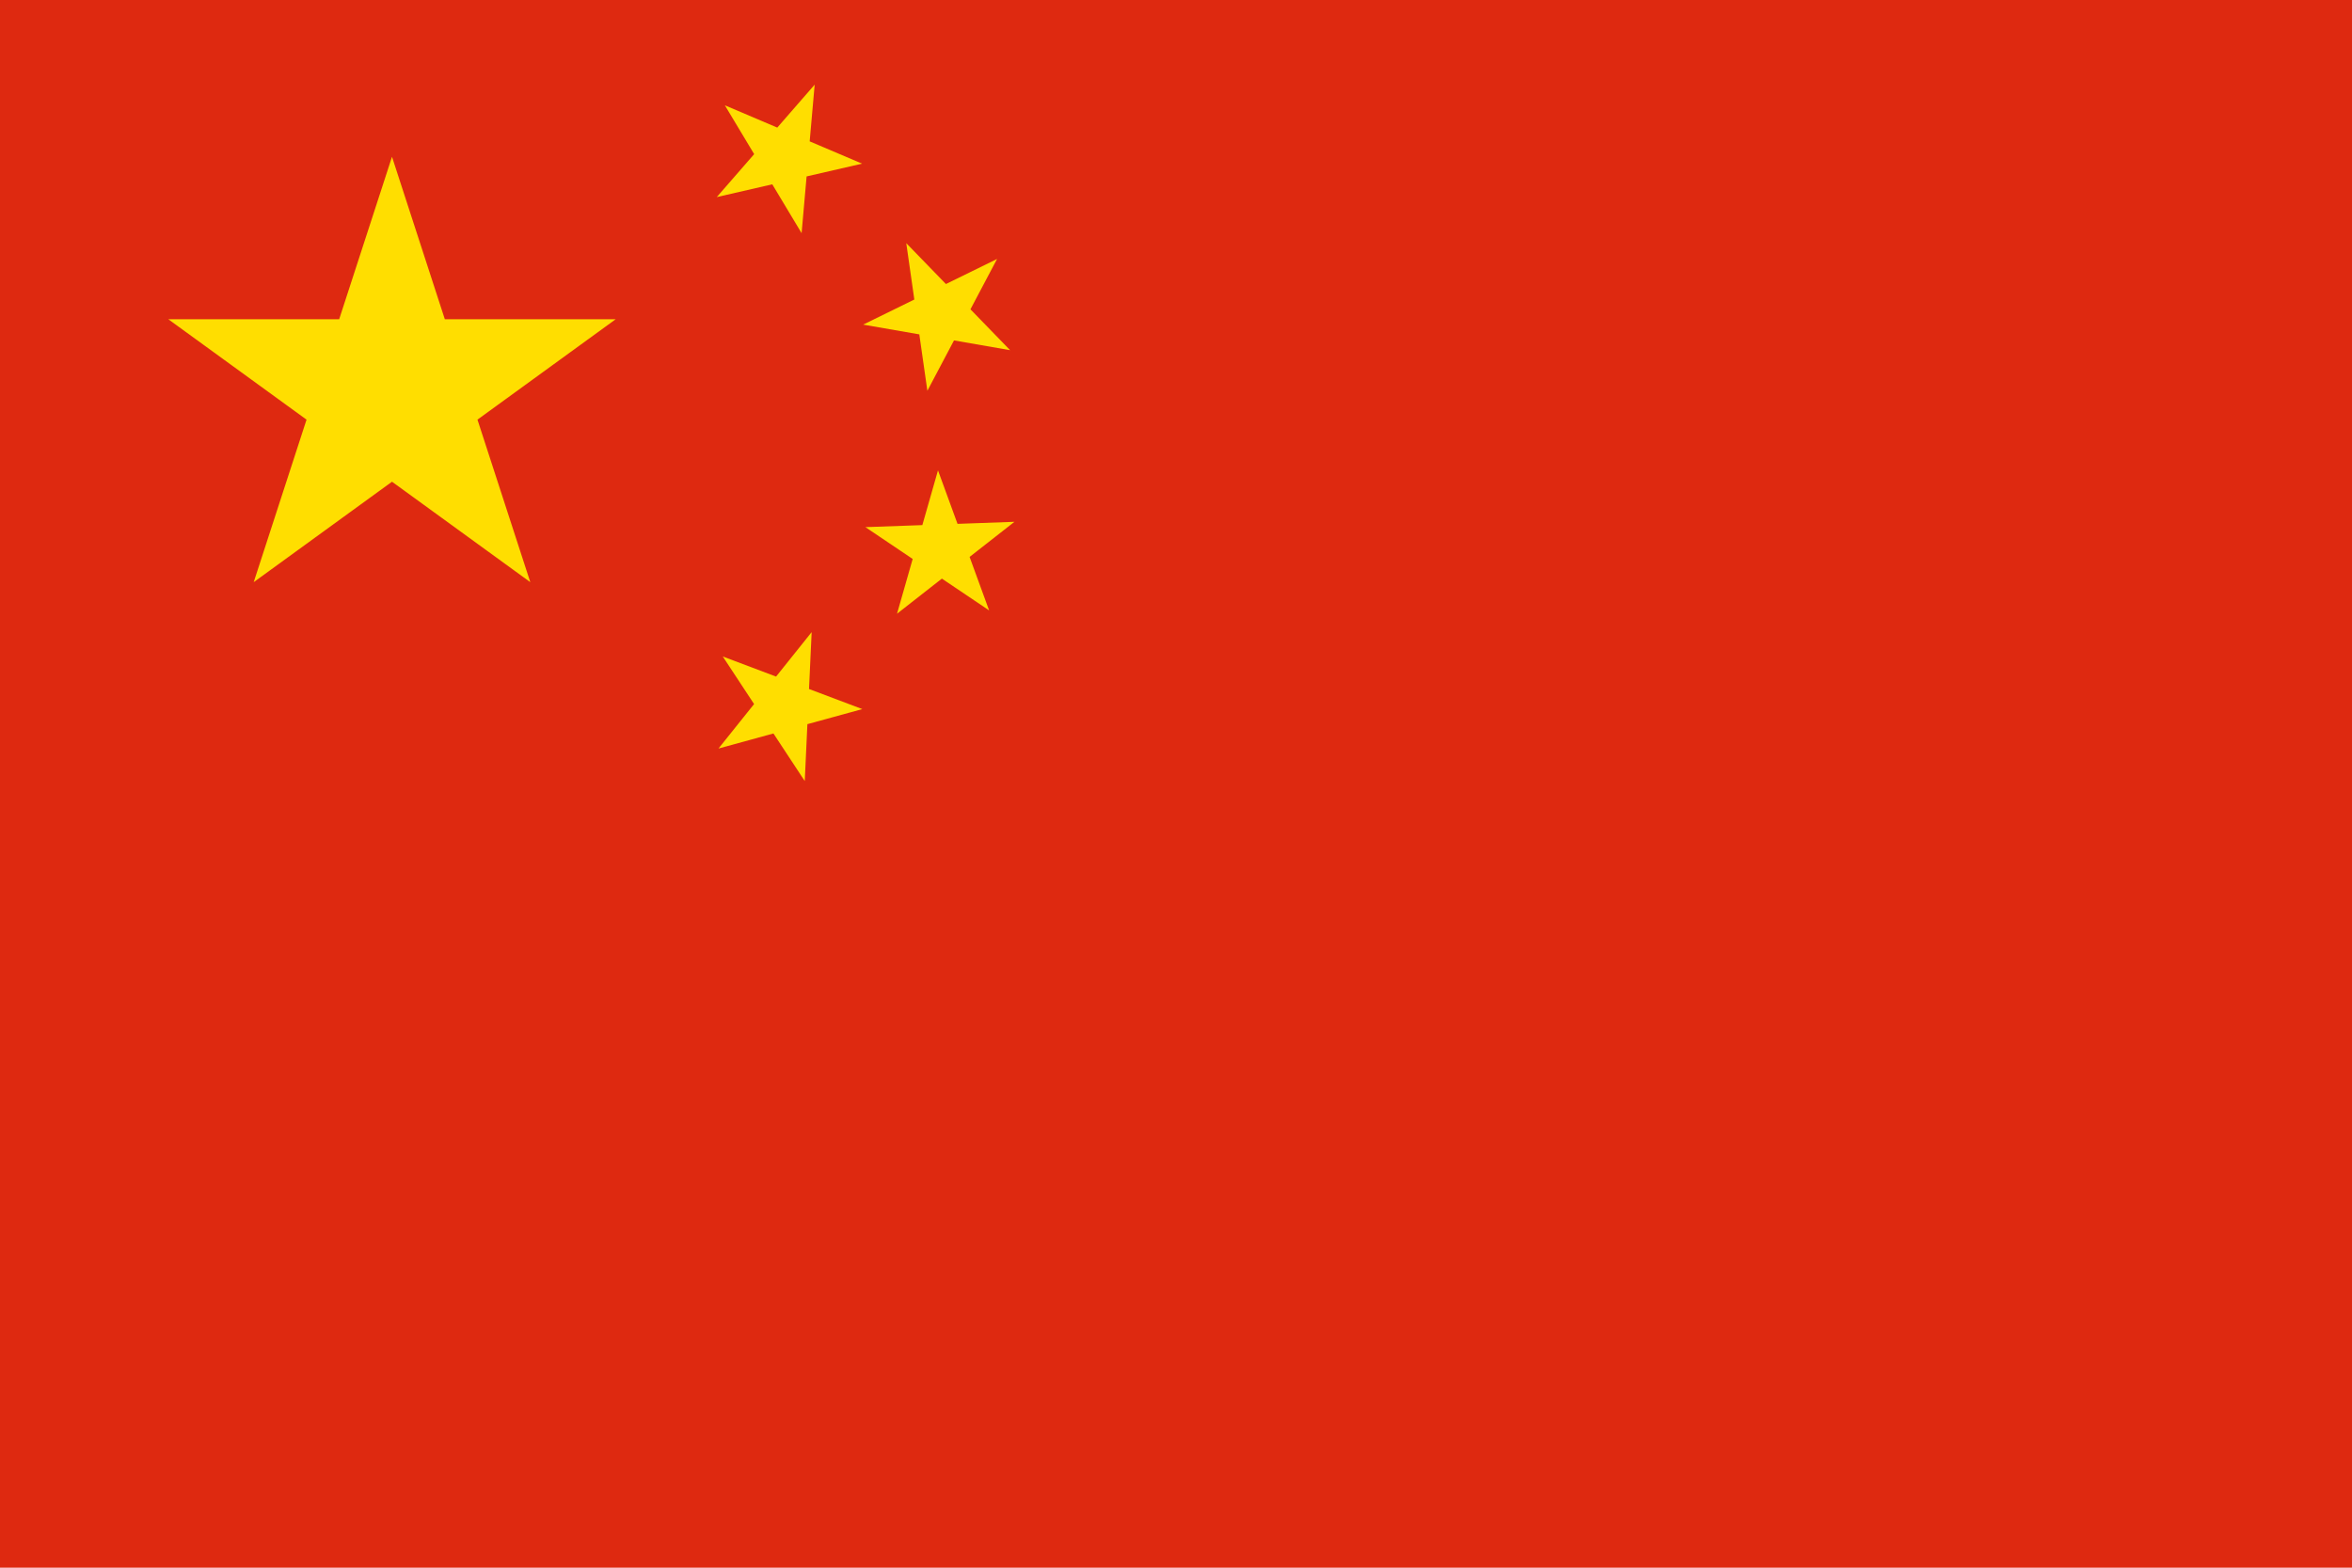
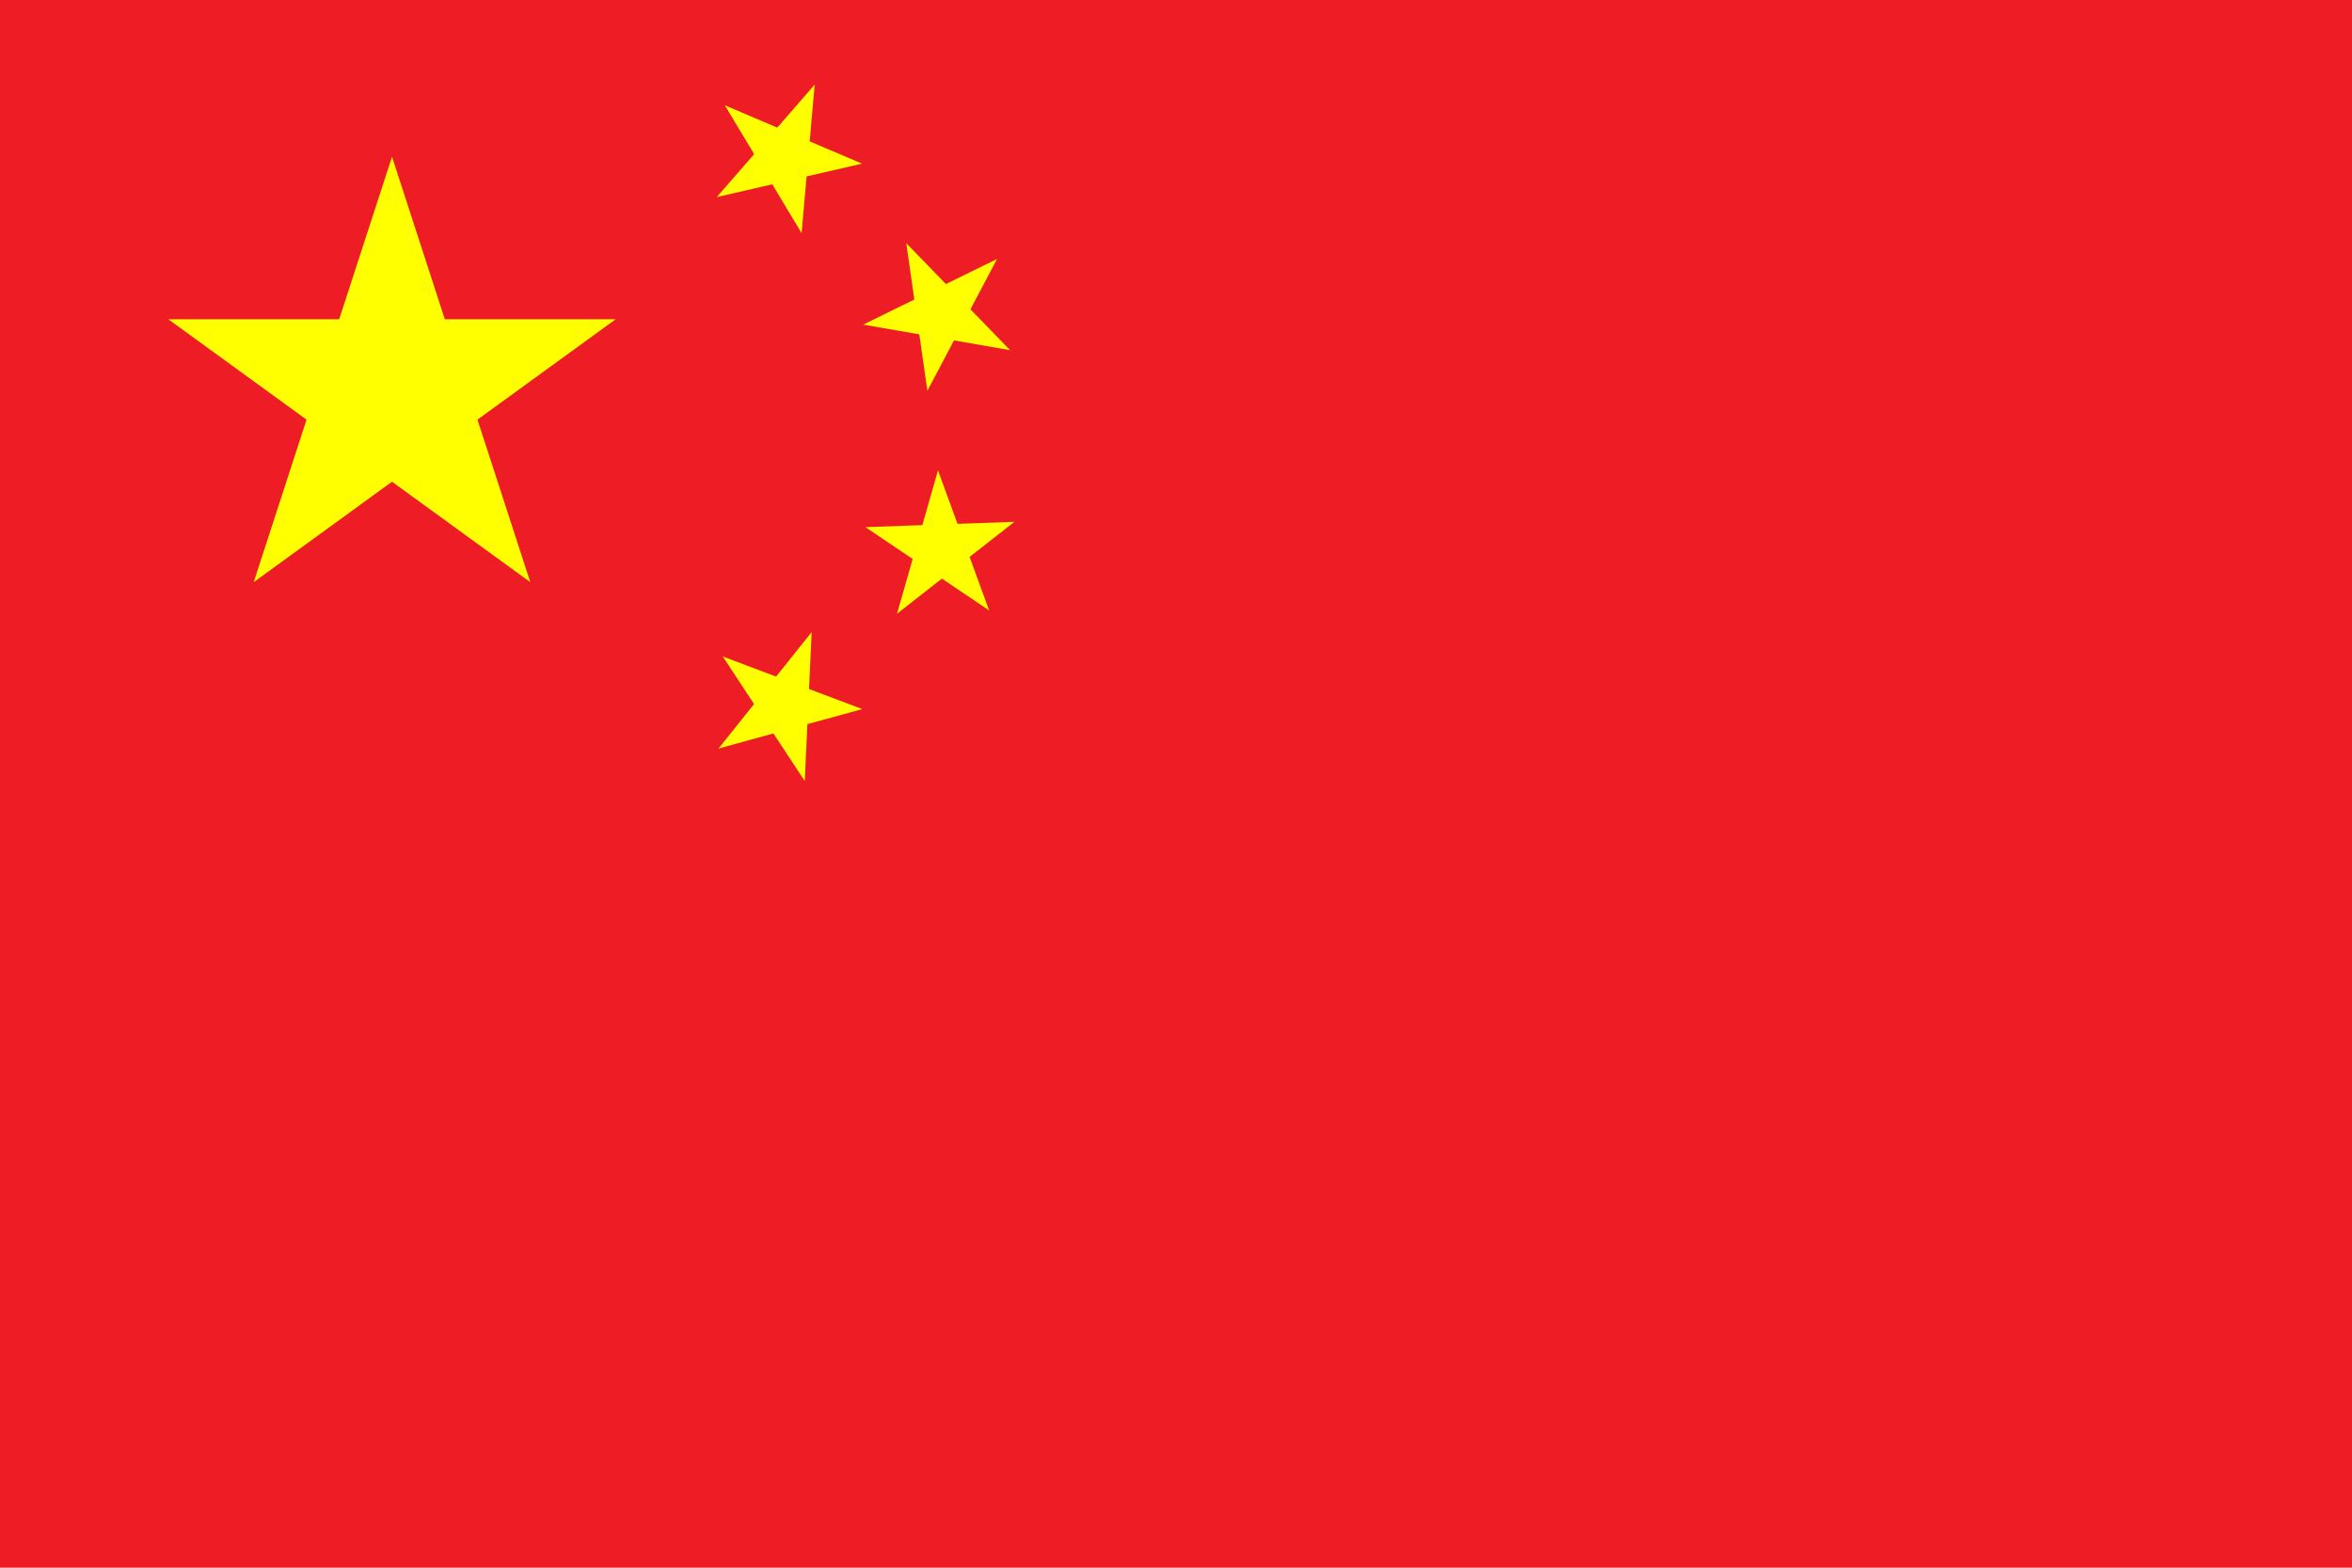
<svg xmlns="http://www.w3.org/2000/svg" xmlns:xlink="http://www.w3.org/1999/xlink" width="900" height="600" viewBox="0 0 30 20">
  <defs>
-     <path id="s" d="M0,-1 0.588,0.809 -0.951,-0.309H0.951L-0.588,0.809z" fill="#ffde00" />
+     <path id="s" d="M0,-1 0.588,0.809 -0.951,-0.309H0.951L-0.588,0.809z" fill="#FFFF00" />
  </defs>
-   <rect width="30" height="20" fill="#de2910" />
+   <rect width="30" height="20" fill="#EE1C25" />
  <use xlink:href="#s" transform="translate(5,5) scale(3)" />
  <use xlink:href="#s" transform="translate(10,2) rotate(23.03624)" />
  <use xlink:href="#s" transform="translate(12,4) rotate(45.8699)" />
  <use xlink:href="#s" transform="translate(12,7) rotate(69.9454)" />
  <use xlink:href="#s" transform="translate(10,9) rotate(20.65981)" />
</svg>
